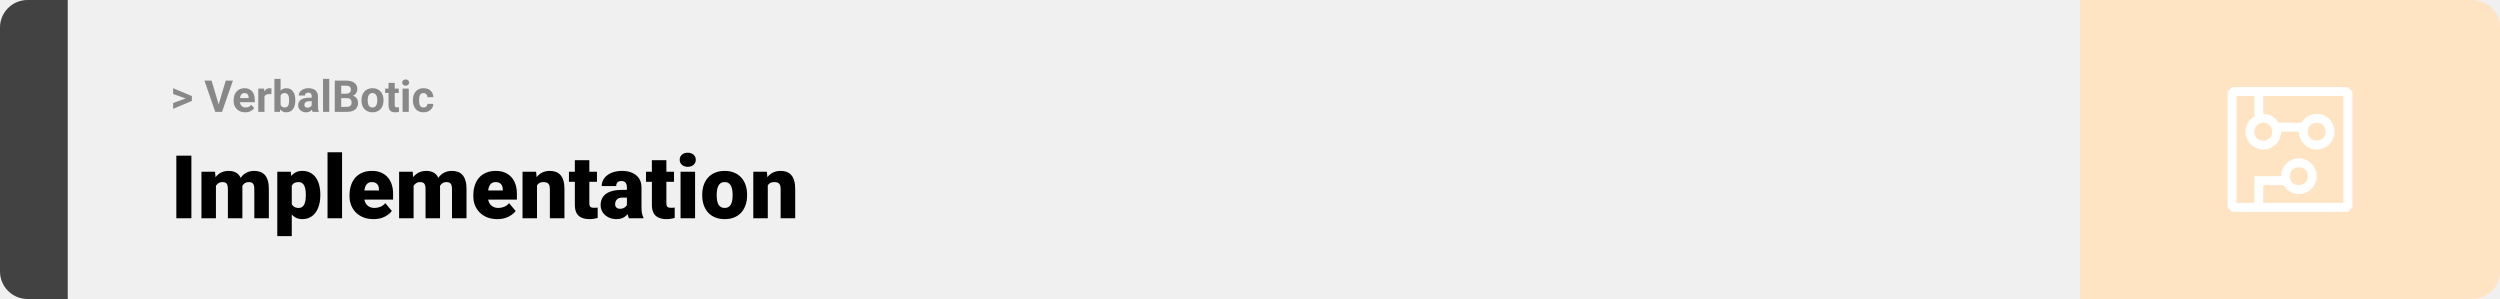
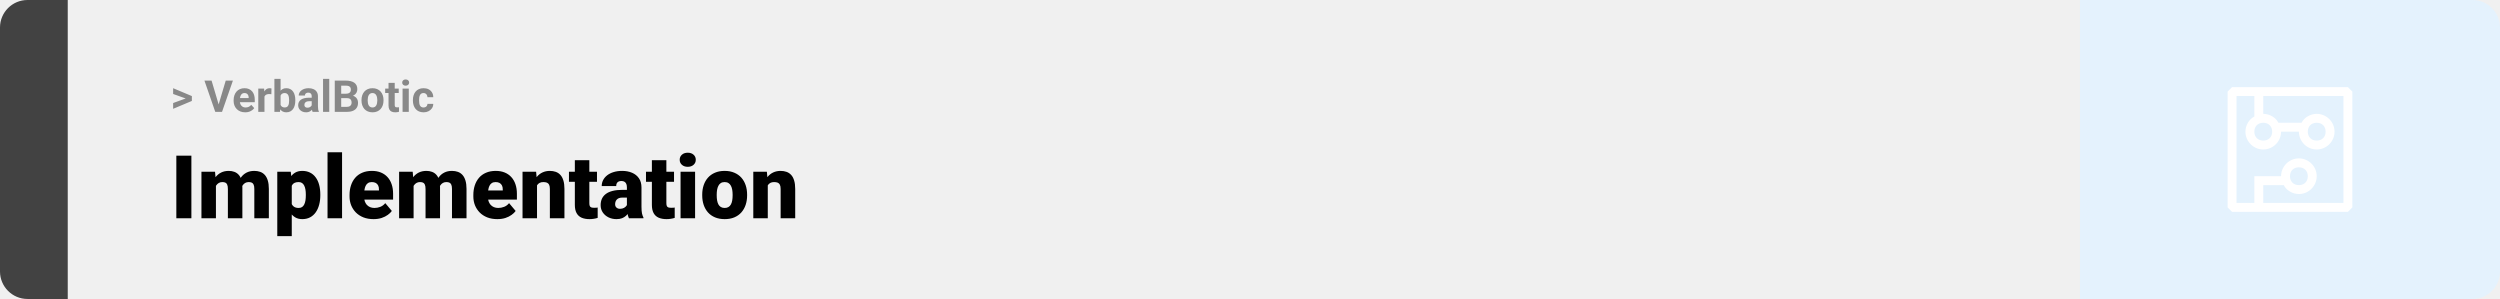
<svg xmlns="http://www.w3.org/2000/svg" width="1363" height="163" viewBox="0 0 1363 163" fill="none">
  <path d="M0 15C0 6.716 6.716 0 15 0H37V163H15C6.716 163 0 156.284 0 148V15Z" fill="#424242" />
  <rect width="1097" height="163" transform="translate(37)" fill="#F0F0F0" />
  <path d="M101.906 53.922L94.394 51.238V48.086L104.602 52.375V54.637L101.906 53.922ZM94.394 56.172L101.918 53.43L104.602 52.785V55.035L94.394 59.324V56.172ZM119.051 57.438L123.07 43.938H126.984L121.043 61H118.465L119.051 57.438ZM115.348 43.938L119.355 57.438L119.965 61H117.363L111.457 43.938H115.348ZM133.688 61.234C132.703 61.234 131.82 61.078 131.039 60.766C130.258 60.445 129.594 60.004 129.047 59.441C128.508 58.879 128.094 58.227 127.805 57.484C127.516 56.734 127.371 55.938 127.371 55.094V54.625C127.371 53.664 127.508 52.785 127.781 51.988C128.055 51.191 128.445 50.5 128.953 49.914C129.469 49.328 130.094 48.879 130.828 48.566C131.562 48.246 132.391 48.086 133.312 48.086C134.211 48.086 135.008 48.234 135.703 48.531C136.398 48.828 136.98 49.25 137.449 49.797C137.926 50.344 138.285 51 138.527 51.766C138.77 52.523 138.891 53.367 138.891 54.297V55.703H128.812V53.453H135.574V53.195C135.574 52.727 135.488 52.309 135.316 51.941C135.152 51.566 134.902 51.27 134.566 51.051C134.23 50.832 133.801 50.723 133.277 50.723C132.832 50.723 132.449 50.82 132.129 51.016C131.809 51.211 131.547 51.484 131.344 51.836C131.148 52.188 131 52.602 130.898 53.078C130.805 53.547 130.758 54.062 130.758 54.625V55.094C130.758 55.602 130.828 56.07 130.969 56.5C131.117 56.93 131.324 57.301 131.59 57.613C131.863 57.926 132.191 58.168 132.574 58.34C132.965 58.512 133.406 58.598 133.898 58.598C134.508 58.598 135.074 58.48 135.598 58.246C136.129 58.004 136.586 57.641 136.969 57.156L138.609 58.938C138.344 59.32 137.98 59.688 137.52 60.039C137.066 60.391 136.52 60.68 135.879 60.906C135.238 61.125 134.508 61.234 133.688 61.234ZM144.188 51.086V61H140.812V48.32H143.988L144.188 51.086ZM148.008 48.238L147.949 51.367C147.785 51.344 147.586 51.324 147.352 51.309C147.125 51.285 146.918 51.273 146.73 51.273C146.254 51.273 145.84 51.336 145.488 51.461C145.145 51.578 144.855 51.754 144.621 51.988C144.395 52.223 144.223 52.508 144.105 52.844C143.996 53.18 143.934 53.562 143.918 53.992L143.238 53.781C143.238 52.961 143.32 52.207 143.484 51.52C143.648 50.824 143.887 50.219 144.199 49.703C144.52 49.188 144.91 48.789 145.371 48.508C145.832 48.227 146.359 48.086 146.953 48.086C147.141 48.086 147.332 48.102 147.527 48.133C147.723 48.156 147.883 48.191 148.008 48.238ZM149.602 43H152.977V58.094L152.637 61H149.602V43ZM161.004 54.531V54.777C161.004 55.723 160.902 56.59 160.699 57.379C160.504 58.168 160.199 58.852 159.785 59.43C159.371 60 158.855 60.445 158.238 60.766C157.629 61.078 156.91 61.234 156.082 61.234C155.309 61.234 154.637 61.078 154.066 60.766C153.504 60.453 153.031 60.012 152.648 59.441C152.266 58.871 151.957 58.203 151.723 57.438C151.488 56.672 151.312 55.836 151.195 54.93V54.391C151.312 53.484 151.488 52.648 151.723 51.883C151.957 51.117 152.266 50.449 152.648 49.879C153.031 49.309 153.504 48.867 154.066 48.555C154.629 48.242 155.293 48.086 156.059 48.086C156.895 48.086 157.621 48.246 158.238 48.566C158.863 48.879 159.379 49.324 159.785 49.902C160.199 50.473 160.504 51.152 160.699 51.941C160.902 52.723 161.004 53.586 161.004 54.531ZM157.629 54.777V54.531C157.629 54.016 157.59 53.531 157.512 53.078C157.441 52.617 157.316 52.215 157.137 51.871C156.957 51.52 156.711 51.242 156.398 51.039C156.094 50.836 155.699 50.734 155.215 50.734C154.754 50.734 154.363 50.812 154.043 50.969C153.723 51.125 153.457 51.344 153.246 51.625C153.043 51.906 152.891 52.242 152.789 52.633C152.688 53.016 152.625 53.438 152.602 53.898V55.434C152.625 56.051 152.727 56.598 152.906 57.074C153.094 57.543 153.375 57.914 153.75 58.188C154.133 58.453 154.629 58.586 155.238 58.586C155.715 58.586 156.109 58.492 156.422 58.305C156.734 58.117 156.977 57.852 157.148 57.508C157.328 57.164 157.453 56.762 157.523 56.301C157.594 55.832 157.629 55.324 157.629 54.777ZM169.945 58.141V52.492C169.945 52.086 169.879 51.738 169.746 51.449C169.613 51.152 169.406 50.922 169.125 50.758C168.852 50.594 168.496 50.512 168.059 50.512C167.684 50.512 167.359 50.578 167.086 50.711C166.812 50.836 166.602 51.02 166.453 51.262C166.305 51.496 166.23 51.773 166.23 52.094H162.855C162.855 51.555 162.98 51.043 163.23 50.559C163.48 50.074 163.844 49.648 164.32 49.281C164.797 48.906 165.363 48.613 166.02 48.402C166.684 48.191 167.426 48.086 168.246 48.086C169.23 48.086 170.105 48.25 170.871 48.578C171.637 48.906 172.238 49.398 172.676 50.055C173.121 50.711 173.344 51.531 173.344 52.516V57.941C173.344 58.637 173.387 59.207 173.473 59.652C173.559 60.09 173.684 60.473 173.848 60.801V61H170.438C170.273 60.656 170.148 60.227 170.062 59.711C169.984 59.188 169.945 58.664 169.945 58.141ZM170.391 53.277L170.414 55.188H168.527C168.082 55.188 167.695 55.238 167.367 55.34C167.039 55.441 166.77 55.586 166.559 55.773C166.348 55.953 166.191 56.164 166.09 56.406C165.996 56.648 165.949 56.914 165.949 57.203C165.949 57.492 166.016 57.754 166.148 57.988C166.281 58.215 166.473 58.395 166.723 58.527C166.973 58.652 167.266 58.715 167.602 58.715C168.109 58.715 168.551 58.613 168.926 58.41C169.301 58.207 169.59 57.957 169.793 57.66C170.004 57.363 170.113 57.082 170.121 56.816L171.012 58.246C170.887 58.566 170.715 58.898 170.496 59.242C170.285 59.586 170.016 59.91 169.688 60.215C169.359 60.512 168.965 60.758 168.504 60.953C168.043 61.141 167.496 61.234 166.863 61.234C166.059 61.234 165.328 61.074 164.672 60.754C164.023 60.426 163.508 59.977 163.125 59.406C162.75 58.828 162.562 58.172 162.562 57.438C162.562 56.773 162.688 56.184 162.938 55.668C163.188 55.152 163.555 54.719 164.039 54.367C164.531 54.008 165.145 53.738 165.879 53.559C166.613 53.371 167.465 53.277 168.434 53.277H170.391ZM179.508 43V61H176.121V43H179.508ZM189.188 53.512H184.805L184.781 51.098H188.461C189.109 51.098 189.641 51.016 190.055 50.852C190.469 50.68 190.777 50.434 190.98 50.113C191.191 49.785 191.297 49.387 191.297 48.918C191.297 48.387 191.195 47.957 190.992 47.629C190.797 47.301 190.488 47.062 190.066 46.914C189.652 46.766 189.117 46.691 188.461 46.691H186.023V61H182.508V43.938H188.461C189.453 43.938 190.34 44.031 191.121 44.219C191.91 44.406 192.578 44.691 193.125 45.074C193.672 45.457 194.09 45.941 194.379 46.527C194.668 47.105 194.812 47.793 194.812 48.59C194.812 49.293 194.652 49.941 194.332 50.535C194.02 51.129 193.523 51.613 192.844 51.988C192.172 52.363 191.293 52.57 190.207 52.609L189.188 53.512ZM189.035 61H183.844L185.215 58.258H189.035C189.652 58.258 190.156 58.16 190.547 57.965C190.938 57.762 191.227 57.488 191.414 57.145C191.602 56.801 191.695 56.406 191.695 55.961C191.695 55.461 191.609 55.027 191.438 54.66C191.273 54.293 191.008 54.012 190.641 53.816C190.273 53.613 189.789 53.512 189.188 53.512H185.801L185.824 51.098H190.043L190.852 52.047C191.891 52.031 192.727 52.215 193.359 52.598C194 52.973 194.465 53.461 194.754 54.062C195.051 54.664 195.199 55.309 195.199 55.996C195.199 57.09 194.961 58.012 194.484 58.762C194.008 59.504 193.309 60.062 192.387 60.438C191.473 60.812 190.355 61 189.035 61ZM197.086 54.789V54.543C197.086 53.613 197.219 52.758 197.484 51.977C197.75 51.188 198.137 50.504 198.645 49.926C199.152 49.348 199.777 48.898 200.52 48.578C201.262 48.25 202.113 48.086 203.074 48.086C204.035 48.086 204.891 48.25 205.641 48.578C206.391 48.898 207.02 49.348 207.527 49.926C208.043 50.504 208.434 51.188 208.699 51.977C208.965 52.758 209.098 53.613 209.098 54.543V54.789C209.098 55.711 208.965 56.566 208.699 57.355C208.434 58.137 208.043 58.82 207.527 59.406C207.02 59.984 206.395 60.434 205.652 60.754C204.91 61.074 204.059 61.234 203.098 61.234C202.137 61.234 201.281 61.074 200.531 60.754C199.789 60.434 199.16 59.984 198.645 59.406C198.137 58.82 197.75 58.137 197.484 57.355C197.219 56.566 197.086 55.711 197.086 54.789ZM200.461 54.543V54.789C200.461 55.32 200.508 55.816 200.602 56.277C200.695 56.738 200.844 57.145 201.047 57.496C201.258 57.84 201.531 58.109 201.867 58.305C202.203 58.5 202.613 58.598 203.098 58.598C203.566 58.598 203.969 58.5 204.305 58.305C204.641 58.109 204.91 57.84 205.113 57.496C205.316 57.145 205.465 56.738 205.559 56.277C205.66 55.816 205.711 55.32 205.711 54.789V54.543C205.711 54.027 205.66 53.543 205.559 53.09C205.465 52.629 205.312 52.223 205.102 51.871C204.898 51.512 204.629 51.23 204.293 51.027C203.957 50.824 203.551 50.723 203.074 50.723C202.598 50.723 202.191 50.824 201.855 51.027C201.527 51.23 201.258 51.512 201.047 51.871C200.844 52.223 200.695 52.629 200.602 53.09C200.508 53.543 200.461 54.027 200.461 54.543ZM217.383 48.32V50.711H210V48.32H217.383ZM211.828 45.191H215.203V57.18C215.203 57.547 215.25 57.828 215.344 58.023C215.445 58.219 215.594 58.355 215.789 58.434C215.984 58.504 216.23 58.539 216.527 58.539C216.738 58.539 216.926 58.531 217.09 58.516C217.262 58.492 217.406 58.469 217.523 58.445L217.535 60.93C217.246 61.023 216.934 61.098 216.598 61.152C216.262 61.207 215.891 61.234 215.484 61.234C214.742 61.234 214.094 61.113 213.539 60.871C212.992 60.621 212.57 60.223 212.273 59.676C211.977 59.129 211.828 58.41 211.828 57.52V45.191ZM222.867 48.32V61H219.48V48.32H222.867ZM219.27 45.016C219.27 44.523 219.441 44.117 219.785 43.797C220.129 43.477 220.59 43.316 221.168 43.316C221.738 43.316 222.195 43.477 222.539 43.797C222.891 44.117 223.066 44.523 223.066 45.016C223.066 45.508 222.891 45.914 222.539 46.234C222.195 46.555 221.738 46.715 221.168 46.715C220.59 46.715 220.129 46.555 219.785 46.234C219.441 45.914 219.27 45.508 219.27 45.016ZM230.895 58.598C231.309 58.598 231.676 58.52 231.996 58.363C232.316 58.199 232.566 57.973 232.746 57.684C232.934 57.387 233.031 57.039 233.039 56.641H236.215C236.207 57.531 235.969 58.324 235.5 59.02C235.031 59.707 234.402 60.25 233.613 60.648C232.824 61.039 231.941 61.234 230.965 61.234C229.98 61.234 229.121 61.07 228.387 60.742C227.66 60.414 227.055 59.961 226.57 59.383C226.086 58.797 225.723 58.117 225.48 57.344C225.238 56.562 225.117 55.727 225.117 54.836V54.496C225.117 53.598 225.238 52.762 225.48 51.988C225.723 51.207 226.086 50.527 226.57 49.949C227.055 49.363 227.66 48.906 228.387 48.578C229.113 48.25 229.965 48.086 230.941 48.086C231.98 48.086 232.891 48.285 233.672 48.684C234.461 49.082 235.078 49.652 235.523 50.395C235.977 51.129 236.207 52 236.215 53.008H233.039C233.031 52.586 232.941 52.203 232.77 51.859C232.605 51.516 232.363 51.242 232.043 51.039C231.73 50.828 231.344 50.723 230.883 50.723C230.391 50.723 229.988 50.828 229.676 51.039C229.363 51.242 229.121 51.523 228.949 51.883C228.777 52.234 228.656 52.637 228.586 53.09C228.523 53.535 228.492 54.004 228.492 54.496V54.836C228.492 55.328 228.523 55.801 228.586 56.254C228.648 56.707 228.766 57.109 228.938 57.461C229.117 57.812 229.363 58.09 229.676 58.293C229.988 58.496 230.395 58.598 230.895 58.598Z" fill="#888888" />
  <path d="M104.344 84.875V119H96.141V84.875H104.344ZM117.727 99.008V119H109.828V93.641H117.234L117.727 99.008ZM116.766 105.453L114.961 105.5C114.961 103.719 115.172 102.078 115.594 100.578C116.016 99.078 116.641 97.773 117.469 96.664C118.297 95.555 119.312 94.695 120.516 94.086C121.734 93.477 123.141 93.172 124.734 93.172C125.844 93.172 126.852 93.344 127.758 93.688C128.664 94.016 129.445 94.539 130.102 95.258C130.758 95.961 131.258 96.883 131.602 98.023C131.961 99.148 132.141 100.5 132.141 102.078V119H124.242V103.086C124.242 102.008 124.117 101.195 123.867 100.648C123.633 100.102 123.289 99.734 122.836 99.547C122.383 99.359 121.828 99.266 121.172 99.266C120.484 99.266 119.867 99.422 119.32 99.734C118.773 100.047 118.305 100.484 117.914 101.047C117.539 101.594 117.25 102.242 117.047 102.992C116.859 103.742 116.766 104.562 116.766 105.453ZM131.25 105.453L129.047 105.5C129.047 103.719 129.242 102.078 129.633 100.578C130.039 99.078 130.641 97.773 131.438 96.664C132.25 95.555 133.258 94.695 134.461 94.086C135.664 93.477 137.062 93.172 138.656 93.172C139.812 93.172 140.875 93.344 141.844 93.688C142.812 94.031 143.648 94.586 144.352 95.352C145.055 96.117 145.602 97.133 145.992 98.398C146.383 99.648 146.578 101.195 146.578 103.039V119H138.656V103.039C138.656 101.992 138.531 101.203 138.281 100.672C138.047 100.125 137.703 99.758 137.25 99.57C136.797 99.367 136.258 99.266 135.633 99.266C134.883 99.266 134.234 99.422 133.688 99.734C133.141 100.047 132.68 100.484 132.305 101.047C131.945 101.594 131.68 102.242 131.508 102.992C131.336 103.742 131.25 104.562 131.25 105.453ZM159.07 98.516V128.75H151.172V93.641H158.531L159.07 98.516ZM174.633 106.016V106.508C174.633 108.352 174.422 110.062 174 111.641C173.578 113.219 172.953 114.594 172.125 115.766C171.297 116.938 170.266 117.852 169.031 118.508C167.812 119.148 166.398 119.469 164.789 119.469C163.273 119.469 161.969 119.133 160.875 118.461C159.781 117.789 158.867 116.859 158.133 115.672C157.398 114.484 156.805 113.125 156.352 111.594C155.898 110.062 155.539 108.445 155.273 106.742V106.109C155.539 104.281 155.898 102.586 156.352 101.023C156.805 99.445 157.398 98.07 158.133 96.898C158.867 95.727 159.773 94.812 160.852 94.156C161.945 93.5 163.25 93.172 164.766 93.172C166.375 93.172 167.789 93.477 169.008 94.086C170.242 94.695 171.273 95.57 172.102 96.711C172.945 97.836 173.578 99.188 174 100.766C174.422 102.344 174.633 104.094 174.633 106.016ZM166.734 106.508V106.016C166.734 105.031 166.664 104.133 166.523 103.32C166.383 102.492 166.156 101.773 165.844 101.164C165.547 100.555 165.148 100.086 164.648 99.758C164.148 99.43 163.531 99.266 162.797 99.266C161.953 99.266 161.242 99.398 160.664 99.664C160.102 99.914 159.648 100.305 159.305 100.836C158.977 101.352 158.742 102 158.602 102.781C158.477 103.547 158.422 104.445 158.438 105.477V107.398C158.406 108.586 158.523 109.633 158.789 110.539C159.055 111.43 159.516 112.125 160.172 112.625C160.828 113.125 161.719 113.375 162.844 113.375C163.594 113.375 164.219 113.203 164.719 112.859C165.219 112.5 165.617 112.008 165.914 111.383C166.211 110.742 166.422 110.008 166.547 109.18C166.672 108.352 166.734 107.461 166.734 106.508ZM186.492 83V119H178.57V83H186.492ZM203.648 119.469C201.586 119.469 199.742 119.148 198.117 118.508C196.492 117.852 195.117 116.953 193.992 115.812C192.883 114.672 192.031 113.359 191.438 111.875C190.859 110.391 190.57 108.82 190.57 107.164V106.273C190.57 104.414 190.828 102.695 191.344 101.117C191.859 99.523 192.625 98.133 193.641 96.945C194.656 95.758 195.93 94.836 197.461 94.18C198.992 93.508 200.773 93.172 202.805 93.172C204.602 93.172 206.211 93.461 207.633 94.039C209.055 94.617 210.258 95.445 211.242 96.523C212.242 97.602 213 98.906 213.516 100.438C214.047 101.969 214.312 103.688 214.312 105.594V108.805H193.594V103.859H206.602V103.25C206.617 102.406 206.469 101.688 206.156 101.094C205.859 100.5 205.422 100.047 204.844 99.734C204.266 99.422 203.562 99.266 202.734 99.266C201.875 99.266 201.164 99.453 200.602 99.828C200.055 100.203 199.625 100.719 199.312 101.375C199.016 102.016 198.805 102.758 198.68 103.602C198.555 104.445 198.492 105.336 198.492 106.273V107.164C198.492 108.102 198.617 108.953 198.867 109.719C199.133 110.484 199.508 111.141 199.992 111.688C200.492 112.219 201.086 112.633 201.773 112.93C202.477 113.227 203.273 113.375 204.164 113.375C205.242 113.375 206.305 113.172 207.352 112.766C208.398 112.359 209.297 111.688 210.047 110.75L213.633 115.016C213.117 115.75 212.383 116.461 211.43 117.148C210.492 117.836 209.367 118.398 208.055 118.836C206.742 119.258 205.273 119.469 203.648 119.469ZM225.492 99.008V119H217.594V93.641H225L225.492 99.008ZM224.531 105.453L222.727 105.5C222.727 103.719 222.938 102.078 223.359 100.578C223.781 99.078 224.406 97.773 225.234 96.664C226.062 95.555 227.078 94.695 228.281 94.086C229.5 93.477 230.906 93.172 232.5 93.172C233.609 93.172 234.617 93.344 235.523 93.688C236.43 94.016 237.211 94.539 237.867 95.258C238.523 95.961 239.023 96.883 239.367 98.023C239.727 99.148 239.906 100.5 239.906 102.078V119H232.008V103.086C232.008 102.008 231.883 101.195 231.633 100.648C231.398 100.102 231.055 99.734 230.602 99.547C230.148 99.359 229.594 99.266 228.938 99.266C228.25 99.266 227.633 99.422 227.086 99.734C226.539 100.047 226.07 100.484 225.68 101.047C225.305 101.594 225.016 102.242 224.812 102.992C224.625 103.742 224.531 104.562 224.531 105.453ZM239.016 105.453L236.812 105.5C236.812 103.719 237.008 102.078 237.398 100.578C237.805 99.078 238.406 97.773 239.203 96.664C240.016 95.555 241.023 94.695 242.227 94.086C243.43 93.477 244.828 93.172 246.422 93.172C247.578 93.172 248.641 93.344 249.609 93.688C250.578 94.031 251.414 94.586 252.117 95.352C252.82 96.117 253.367 97.133 253.758 98.398C254.148 99.648 254.344 101.195 254.344 103.039V119H246.422V103.039C246.422 101.992 246.297 101.203 246.047 100.672C245.812 100.125 245.469 99.758 245.016 99.57C244.562 99.367 244.023 99.266 243.398 99.266C242.648 99.266 242 99.422 241.453 99.734C240.906 100.047 240.445 100.484 240.07 101.047C239.711 101.594 239.445 102.242 239.273 102.992C239.102 103.742 239.016 104.562 239.016 105.453ZM271.148 119.469C269.086 119.469 267.242 119.148 265.617 118.508C263.992 117.852 262.617 116.953 261.492 115.812C260.383 114.672 259.531 113.359 258.938 111.875C258.359 110.391 258.07 108.82 258.07 107.164V106.273C258.07 104.414 258.328 102.695 258.844 101.117C259.359 99.523 260.125 98.133 261.141 96.945C262.156 95.758 263.43 94.836 264.961 94.18C266.492 93.508 268.273 93.172 270.305 93.172C272.102 93.172 273.711 93.461 275.133 94.039C276.555 94.617 277.758 95.445 278.742 96.523C279.742 97.602 280.5 98.906 281.016 100.438C281.547 101.969 281.812 103.688 281.812 105.594V108.805H261.094V103.859H274.102V103.25C274.117 102.406 273.969 101.688 273.656 101.094C273.359 100.5 272.922 100.047 272.344 99.734C271.766 99.422 271.062 99.266 270.234 99.266C269.375 99.266 268.664 99.453 268.102 99.828C267.555 100.203 267.125 100.719 266.812 101.375C266.516 102.016 266.305 102.758 266.18 103.602C266.055 104.445 265.992 105.336 265.992 106.273V107.164C265.992 108.102 266.117 108.953 266.367 109.719C266.633 110.484 267.008 111.141 267.492 111.688C267.992 112.219 268.586 112.633 269.273 112.93C269.977 113.227 270.773 113.375 271.664 113.375C272.742 113.375 273.805 113.172 274.852 112.766C275.898 112.359 276.797 111.688 277.547 110.75L281.133 115.016C280.617 115.75 279.883 116.461 278.93 117.148C277.992 117.836 276.867 118.398 275.555 118.836C274.242 119.258 272.773 119.469 271.148 119.469ZM292.781 99.055V119H284.883V93.641H292.289L292.781 99.055ZM291.844 105.453L289.992 105.5C289.992 103.562 290.227 101.836 290.695 100.32C291.164 98.789 291.828 97.492 292.688 96.43C293.547 95.367 294.57 94.562 295.758 94.016C296.961 93.453 298.297 93.172 299.766 93.172C300.938 93.172 302.008 93.344 302.977 93.688C303.961 94.031 304.805 94.586 305.508 95.352C306.227 96.117 306.773 97.133 307.148 98.398C307.539 99.648 307.734 101.195 307.734 103.039V119H299.789V103.016C299.789 102 299.648 101.227 299.367 100.695C299.086 100.148 298.68 99.773 298.148 99.57C297.617 99.367 296.969 99.266 296.203 99.266C295.391 99.266 294.703 99.422 294.141 99.734C293.578 100.047 293.125 100.484 292.781 101.047C292.453 101.594 292.211 102.242 292.055 102.992C291.914 103.742 291.844 104.562 291.844 105.453ZM325.477 93.641V99.125H310.195V93.641H325.477ZM313.406 87.336H321.305V110.727C321.305 111.398 321.383 111.922 321.539 112.297C321.695 112.656 321.961 112.914 322.336 113.07C322.727 113.211 323.242 113.281 323.883 113.281C324.336 113.281 324.711 113.273 325.008 113.258C325.305 113.227 325.586 113.188 325.852 113.141V118.789C325.18 119.008 324.477 119.172 323.742 119.281C323.008 119.406 322.227 119.469 321.398 119.469C319.711 119.469 318.266 119.203 317.062 118.672C315.875 118.141 314.969 117.305 314.344 116.164C313.719 115.023 313.406 113.539 313.406 111.711V87.336ZM341.789 112.625V102.172C341.789 101.453 341.688 100.836 341.484 100.32C341.281 99.805 340.961 99.406 340.523 99.125C340.086 98.828 339.5 98.68 338.766 98.68C338.172 98.68 337.664 98.781 337.242 98.984C336.82 99.188 336.5 99.492 336.281 99.898C336.062 100.305 335.953 100.82 335.953 101.445H328.055C328.055 100.273 328.312 99.188 328.828 98.188C329.359 97.172 330.109 96.289 331.078 95.539C332.062 94.789 333.234 94.211 334.594 93.805C335.969 93.383 337.5 93.172 339.188 93.172C341.203 93.172 343 93.508 344.578 94.18C346.172 94.852 347.43 95.859 348.352 97.203C349.273 98.531 349.734 100.203 349.734 102.219V112.602C349.734 114.258 349.828 115.516 350.016 116.375C350.203 117.219 350.469 117.961 350.812 118.602V119H342.891C342.516 118.219 342.234 117.266 342.047 116.141C341.875 115 341.789 113.828 341.789 112.625ZM342.75 103.508L342.797 107.727H339.305C338.57 107.727 337.945 107.828 337.43 108.031C336.93 108.234 336.523 108.516 336.211 108.875C335.914 109.219 335.695 109.609 335.555 110.047C335.43 110.484 335.367 110.945 335.367 111.43C335.367 111.898 335.477 112.32 335.695 112.695C335.93 113.055 336.242 113.336 336.633 113.539C337.023 113.742 337.461 113.844 337.945 113.844C338.82 113.844 339.562 113.68 340.172 113.352C340.797 113.008 341.273 112.594 341.602 112.109C341.93 111.625 342.094 111.172 342.094 110.75L343.828 113.984C343.516 114.609 343.156 115.242 342.75 115.883C342.359 116.523 341.867 117.117 341.273 117.664C340.695 118.195 339.984 118.633 339.141 118.977C338.297 119.305 337.273 119.469 336.07 119.469C334.508 119.469 333.07 119.148 331.758 118.508C330.461 117.867 329.422 116.977 328.641 115.836C327.859 114.68 327.469 113.352 327.469 111.852C327.469 110.539 327.703 109.367 328.172 108.336C328.656 107.305 329.383 106.43 330.352 105.711C331.32 104.992 332.555 104.445 334.055 104.07C335.555 103.695 337.32 103.508 339.352 103.508H342.75ZM367.477 93.641V99.125H352.195V93.641H367.477ZM355.406 87.336H363.305V110.727C363.305 111.398 363.383 111.922 363.539 112.297C363.695 112.656 363.961 112.914 364.336 113.07C364.727 113.211 365.242 113.281 365.883 113.281C366.336 113.281 366.711 113.273 367.008 113.258C367.305 113.227 367.586 113.188 367.852 113.141V118.789C367.18 119.008 366.477 119.172 365.742 119.281C365.008 119.406 364.227 119.469 363.398 119.469C361.711 119.469 360.266 119.203 359.062 118.672C357.875 118.141 356.969 117.305 356.344 116.164C355.719 115.023 355.406 113.539 355.406 111.711V87.336ZM378.961 93.641V119H371.039V93.641H378.961ZM370.57 87.102C370.57 85.977 370.977 85.055 371.789 84.336C372.602 83.617 373.656 83.258 374.953 83.258C376.25 83.258 377.305 83.617 378.117 84.336C378.93 85.055 379.336 85.977 379.336 87.102C379.336 88.227 378.93 89.148 378.117 89.867C377.305 90.586 376.25 90.945 374.953 90.945C373.656 90.945 372.602 90.586 371.789 89.867C370.977 89.148 370.57 88.227 370.57 87.102ZM382.852 106.578V106.086C382.852 104.227 383.117 102.516 383.648 100.953C384.18 99.375 384.961 98.008 385.992 96.852C387.023 95.695 388.297 94.797 389.812 94.156C391.328 93.5 393.078 93.172 395.062 93.172C397.062 93.172 398.82 93.5 400.336 94.156C401.867 94.797 403.148 95.695 404.18 96.852C405.211 98.008 405.992 99.375 406.523 100.953C407.055 102.516 407.32 104.227 407.32 106.086V106.578C407.32 108.422 407.055 110.133 406.523 111.711C405.992 113.273 405.211 114.641 404.18 115.812C403.148 116.969 401.875 117.867 400.359 118.508C398.844 119.148 397.094 119.469 395.109 119.469C393.125 119.469 391.367 119.148 389.836 118.508C388.305 117.867 387.023 116.969 385.992 115.812C384.961 114.641 384.18 113.273 383.648 111.711C383.117 110.133 382.852 108.422 382.852 106.578ZM390.75 106.086V106.578C390.75 107.531 390.82 108.422 390.961 109.25C391.102 110.078 391.336 110.805 391.664 111.43C391.992 112.039 392.438 112.516 393 112.859C393.562 113.203 394.266 113.375 395.109 113.375C395.938 113.375 396.625 113.203 397.172 112.859C397.734 112.516 398.18 112.039 398.508 111.43C398.836 110.805 399.07 110.078 399.211 109.25C399.352 108.422 399.422 107.531 399.422 106.578V106.086C399.422 105.164 399.352 104.297 399.211 103.484C399.07 102.656 398.836 101.93 398.508 101.305C398.18 100.664 397.734 100.164 397.172 99.805C396.609 99.445 395.906 99.266 395.062 99.266C394.234 99.266 393.539 99.445 392.977 99.805C392.43 100.164 391.992 100.664 391.664 101.305C391.336 101.93 391.102 102.656 390.961 103.484C390.82 104.297 390.75 105.164 390.75 106.086ZM418.594 99.055V119H410.695V93.641H418.102L418.594 99.055ZM417.656 105.453L415.805 105.5C415.805 103.562 416.039 101.836 416.508 100.32C416.977 98.789 417.641 97.492 418.5 96.43C419.359 95.367 420.383 94.562 421.57 94.016C422.773 93.453 424.109 93.172 425.578 93.172C426.75 93.172 427.82 93.344 428.789 93.688C429.773 94.031 430.617 94.586 431.32 95.352C432.039 96.117 432.586 97.133 432.961 98.398C433.352 99.648 433.547 101.195 433.547 103.039V119H425.602V103.016C425.602 102 425.461 101.227 425.18 100.695C424.898 100.148 424.492 99.773 423.961 99.57C423.43 99.367 422.781 99.266 422.016 99.266C421.203 99.266 420.516 99.422 419.953 99.734C419.391 100.047 418.938 100.484 418.594 101.047C418.266 101.594 418.023 102.242 417.867 102.992C417.727 103.742 417.656 104.562 417.656 105.453Z" fill="black" />
-   <path d="M1134 0H1348C1356.28 0 1363 6.716 1363 15V148C1363 156.284 1356.28 163 1348 163H1134V0Z" fill="#FFE4C4" />
+   <path d="M1134 0H1348C1356.28 0 1363 6.716 1363 15V148C1363 156.284 1356.28 163 1348 163H1134V0Z" fill="#E4F2FD" />
  <path d="M1280.07 47.5H1216.93L1214.5 49.929V113.071L1216.93 115.5H1280.07L1282.5 113.071V49.929L1280.07 47.5ZM1277.64 110.643H1233.93V100.929H1245.1C1246.56 103.843 1249.96 105.786 1253.36 105.786C1258.7 105.786 1263.07 101.414 1263.07 96.071C1263.07 90.729 1258.7 86.357 1253.36 86.357C1248.01 86.357 1243.64 90.729 1243.64 96.071H1229.07V110.643H1219.36V52.357H1229.07V63.529C1226.16 64.986 1224.21 68.386 1224.21 71.786C1224.21 77.129 1228.59 81.5 1233.93 81.5C1239.27 81.5 1243.64 77.129 1243.64 71.786H1253.36C1253.36 77.129 1257.73 81.5 1263.07 81.5C1268.41 81.5 1272.79 77.129 1272.79 71.786C1272.79 66.443 1268.41 62.071 1263.07 62.071C1259.67 62.071 1256.27 64.014 1254.81 66.929H1242.19C1240.73 64.014 1237.33 62.071 1233.93 62.071V52.357H1277.64V110.643ZM1248.5 96.071C1248.5 93.157 1250.44 91.214 1253.36 91.214C1256.27 91.214 1258.21 93.157 1258.21 96.071C1258.21 98.986 1256.27 100.929 1253.36 100.929C1250.44 100.929 1248.5 98.986 1248.5 96.071ZM1233.93 66.929C1236.84 66.929 1238.79 68.871 1238.79 71.786C1238.79 74.7 1236.84 76.643 1233.93 76.643C1231.01 76.643 1229.07 74.7 1229.07 71.786C1229.07 68.871 1231.01 66.929 1233.93 66.929ZM1263.07 66.929C1265.99 66.929 1267.93 68.871 1267.93 71.786C1267.93 74.7 1265.99 76.643 1263.07 76.643C1260.16 76.643 1258.21 74.7 1258.21 71.786C1258.21 68.871 1260.16 66.929 1263.07 66.929Z" fill="white" />
</svg>
